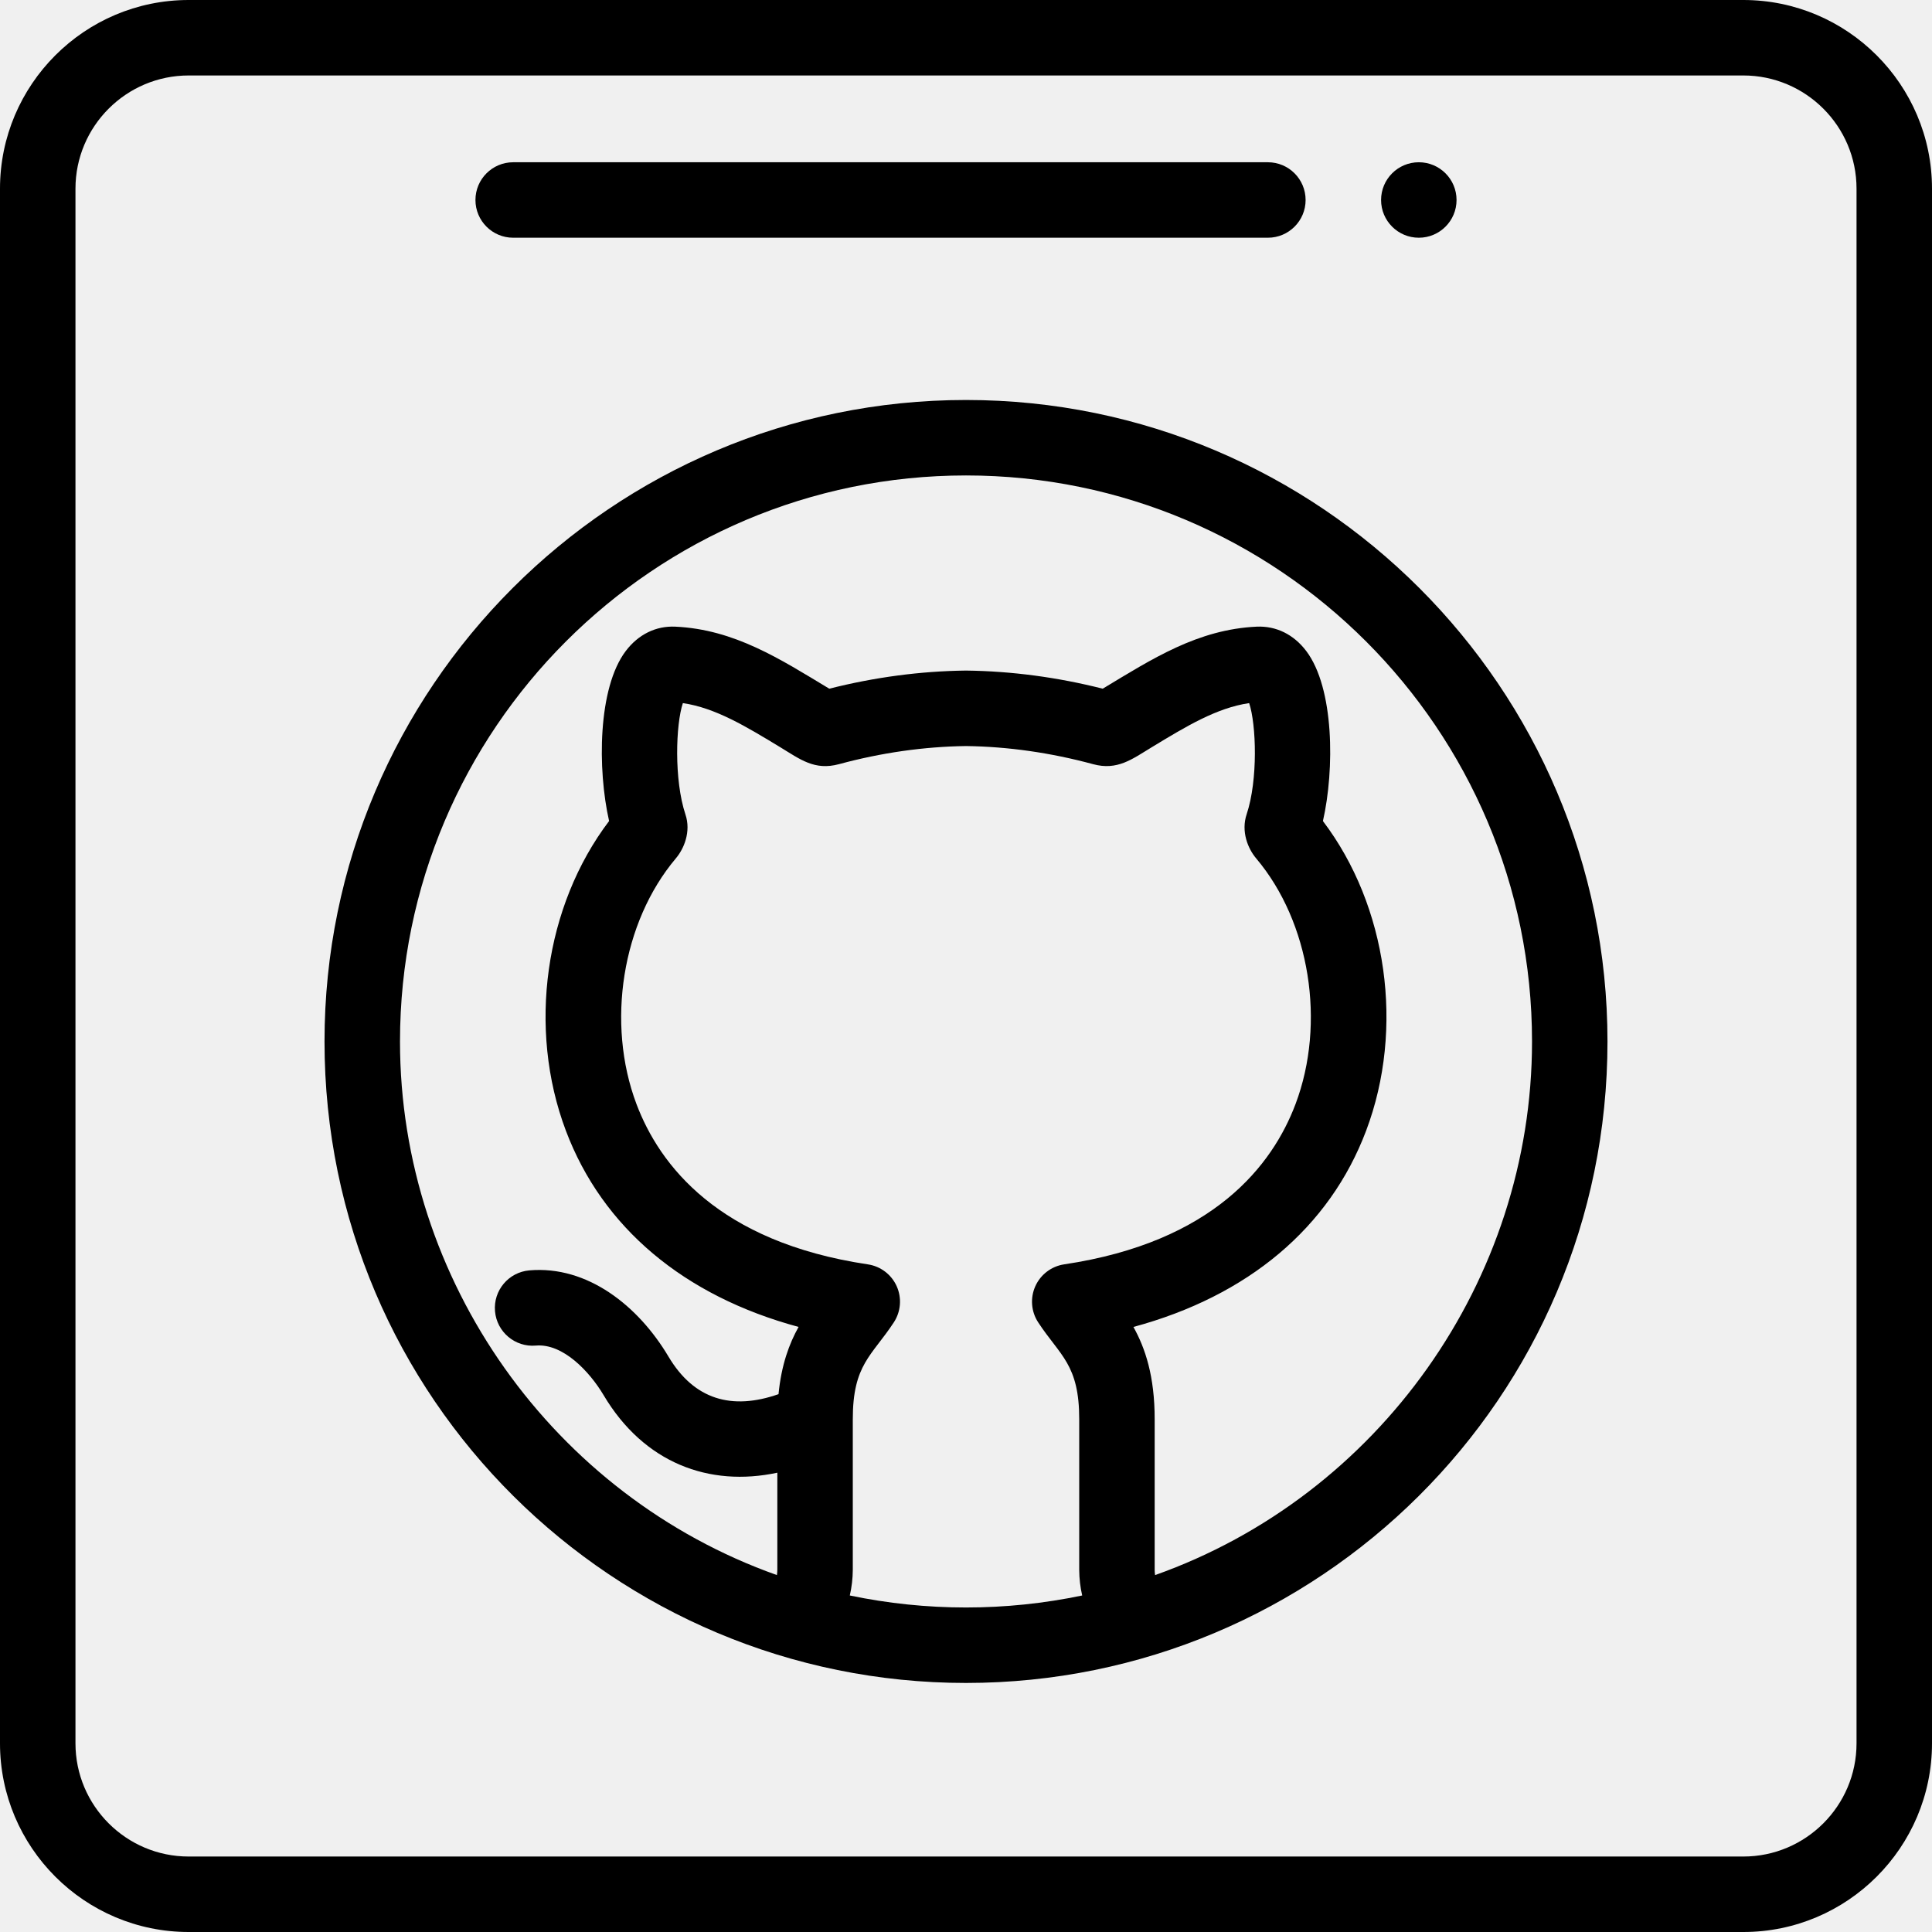
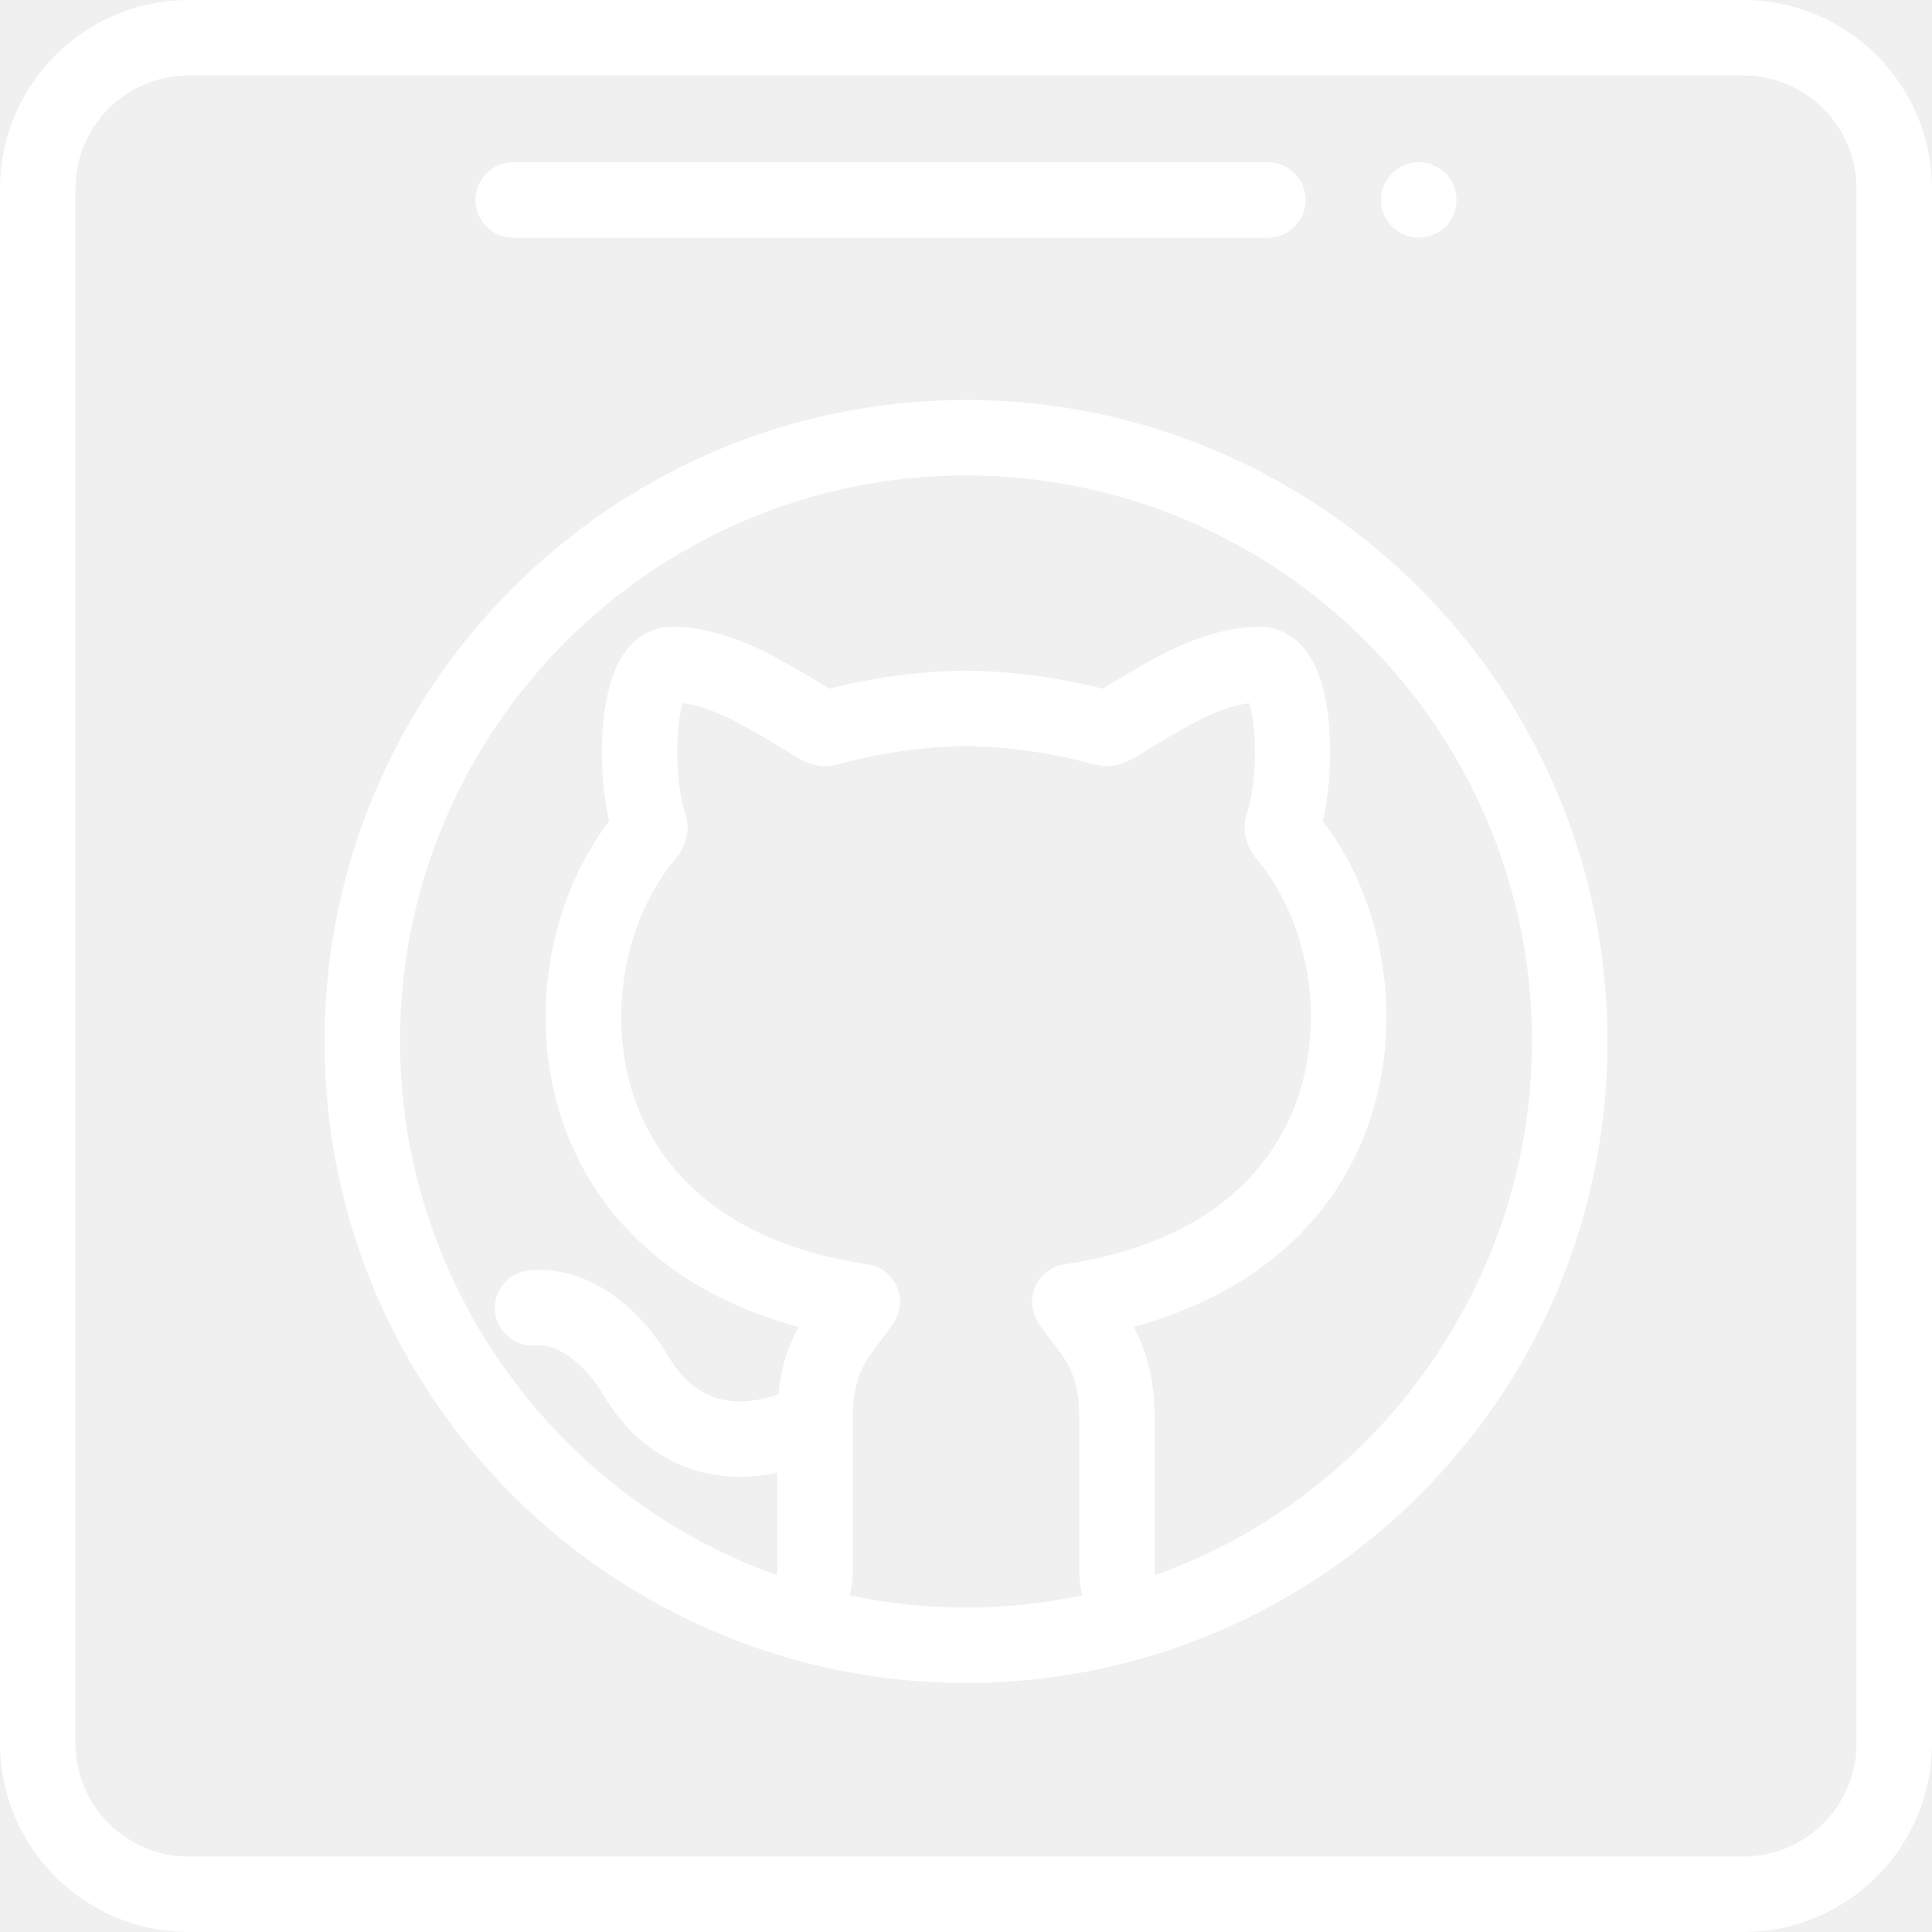
- <svg xmlns="http://www.w3.org/2000/svg" height="512pt" viewBox="0 0 512 512" width="512pt">
-   <path d="m386 53c0 5.523-4.477 10-10 10s-10-4.477-10-10 4.477-10 10-10 10 4.477 10 10zm0 0" />
-   <path d="m256 106c-93.738 0-170 76.262-170 170 0 94.645 76.879 170 170 170 93.324 0 170-75.488 170-170 0-93.738-76.262-170-170-170zm-30.793 316.82c.508-2.207.781-4.492.793-6.82v-39.836c-.023-14.582 5.059-16.844 10.875-25.727 1.867-2.852 2.152-6.457.762-9.57-1.395-3.109-4.277-5.297-7.648-5.797-39.668-5.922-55.238-26.371-61.316-42.48-8.094-21.461-3.809-48.223 10.418-65.094 2.164-2.543 4.102-7.113 2.547-11.688-3.035-9.168-2.562-23.812-.672-29.477 8.617 1.262 16.668 6.145 25.84 11.711 5.309 3.227 9.082 6.203 15.504 4.477 11.223-3.043 22.559-4.66 33.691-4.809 11.137.145 22.473 1.766 33.711 4.812 6.383 1.723 10.281-1.32 15.484-4.48 9.176-5.566 17.227-10.453 25.844-11.711 1.891 5.66 2.363 20.301-.645 29.395-1.582 4.652.352 9.227 2.516 11.77 14.23 16.867 18.516 43.633 10.418 65.094-6.074 16.109-21.645 36.559-61.312 42.477-3.371.504-6.254 2.691-7.648 5.801-1.395 3.113-1.109 6.719.758 9.57 5.805 8.863 10.902 11.125 10.879 25.742v39.875c.012 2.305.281 4.574.785 6.766-10.074 2.102-20.383 3.18-30.789 3.18s-20.719-1.078-30.793-3.18zm80.902-5.402c-.062-.465-.105-.934-.109-1.418v-39.805c.02-11.477-2.504-18.941-5.629-24.539 30.348-8.203 51.977-26.309 61.668-52.008 10.238-27.145 5.594-59.594-11.449-82.059 3.105-13.668 3.016-35.254-4.426-45.07-3.328-4.395-7.977-6.672-13.117-6.449-15.637.723-27.688 8.527-40.812 16.441-12.012-3.039-24.145-4.652-36.113-4.801-.082-.004-.16-.004-.242 0-11.973.145-24.113 1.762-36.113 4.801-13.023-7.852-25.109-15.715-40.816-16.441-5.117-.234-9.781 2.055-13.113 6.449-7.43 9.801-7.531 31.336-4.422 45.062-17.043 22.465-21.691 54.922-11.453 82.066 9.691 25.699 31.32 43.805 61.668 52.004-2.469 4.422-4.555 10.016-5.316 17.816-12.367 4.324-22.379 1.473-29.176-9.98-7.949-13.371-21.418-24.156-36.855-22.824-5.504.477-9.578 5.324-9.102 10.824.473 5.504 5.336 9.586 10.824 9.105 7.148-.621 14.199 6.824 17.938 13.109 10.688 18.012 28 24.441 46.059 20.578v25.66c-.004.504-.047.992-.113 1.473-59.199-21.004-99.887-78.02-99.887-141.414 0-82.711 67.289-150 150-150s150 67.289 150 150c0 63.395-40.688 120.41-99.891 141.418zm0 0" />
-   <path d="m462 0h-412c-27.57 0-50 22.43-50 50v412c0 27.57 22.43 50 50 50h412c27.57 0 50-22.43 50-50v-412c0-27.57-22.43-50-50-50zm30 462c0 16.543-13.457 30-30 30h-412c-16.543 0-30-13.457-30-30v-412c0-16.543 13.457-30 30-30h412c16.543 0 30 13.457 30 30zm0 0" />
-   <path d="m136 63h200c5.523 0 10-4.477 10-10s-4.477-10-10-10h-200c-5.523 0-10 4.477-10 10s4.477 10 10 10zm0 0" />
+ <svg xmlns="http://www.w3.org/2000/svg" id="Layer_1" data-name="Layer 1" viewBox="0 0 512 512">
+   <defs>
+     <style>.cls-1{fill:#fff;}</style>
+   </defs>
+   <path class="cls-1" d="M386,53a10,10,0,1,1-10-10A10,10,0,0,1,386,53Z" />
+   <path class="cls-1" d="M256,106c-93.74,0-170,76.26-170,170,0,94.64,76.88,170,170,170,93.32,0,170-75.49,170-170C426,182.26,349.74,106,256,106ZM225.21,422.82A31.48,31.48,0,0,0,226,416V376.16c0-14.58,5.06-16.84,10.88-25.72A10,10,0,0,0,230,335.07c-39.67-5.92-55.24-26.37-61.32-42.48-8.09-21.46-3.81-48.22,10.42-65.09,2.16-2.55,4.1-7.12,2.55-11.69-3-9.17-2.57-23.81-.68-29.48,8.62,1.26,16.67,6.15,25.84,11.71,5.31,3.23,9.09,6.21,15.51,4.48A136.06,136.06,0,0,1,256,197.71a136.28,136.28,0,0,1,33.71,4.81c6.38,1.73,10.28-1.32,15.49-4.48,9.17-5.56,17.22-10.45,25.84-11.71,1.89,5.66,2.36,20.3-.65,29.4-1.58,4.65.36,9.22,2.52,11.77,14.23,16.86,18.52,43.63,10.42,65.09-6.08,16.11-21.65,36.56-61.31,42.48a10,10,0,0,0-6.9,15.37c5.81,8.86,10.91,11.12,10.88,25.74v39.87a31.65,31.65,0,0,0,.79,6.77,150.65,150.65,0,0,1-61.58,0Zm80.9-5.4A11.17,11.17,0,0,1,306,416V376.2c0-11.48-2.5-18.95-5.63-24.54,30.35-8.21,52-26.31,61.67-52,10.24-27.15,5.59-59.6-11.45-82.06,3.11-13.67,3-35.25-4.43-45.07a15.3,15.3,0,0,0-13.11-6.45c-15.64.72-27.69,8.53-40.82,16.44a155.21,155.21,0,0,0-36.11-4.8h-.24a155.14,155.14,0,0,0-36.11,4.8c-13-7.85-25.11-15.71-40.82-16.44a15.31,15.31,0,0,0-13.11,6.45c-7.43,9.8-7.54,31.34-4.43,45.06-17,22.47-21.69,54.92-11.45,82.07,9.69,25.7,31.32,43.8,61.67,52a44.2,44.2,0,0,0-5.32,17.82c-12.36,4.32-22.38,1.47-29.17-10-7.95-13.37-21.42-24.16-36.86-22.83A10,10,0,0,0,142,356.59c7.15-.62,14.2,6.83,17.94,13.11,10.69,18,28,24.44,46.06,20.58v25.66a11.68,11.68,0,0,1-.11,1.47c-59.2-21-99.89-78-99.89-141.41,0-82.71,67.29-150,150-150s150,67.29,150,150C406,339.39,365.31,396.41,306.11,417.42Z" />
+   <path class="cls-1" d="M462,0H50A50.06,50.06,0,0,0,0,50V462a50.06,50.06,0,0,0,50,50H462a50.06,50.06,0,0,0,50-50V50A50.06,50.06,0,0,0,462,0Zm30,462a30,30,0,0,1-30,30H50a30,30,0,0,1-30-30V50A30,30,0,0,1,50,20H462a30,30,0,0,1,30,30Z" />
+   <path class="cls-1" d="M136,63H336a10,10,0,0,0,0-20H136a10,10,0,0,0,0,20Z" />
</svg>
